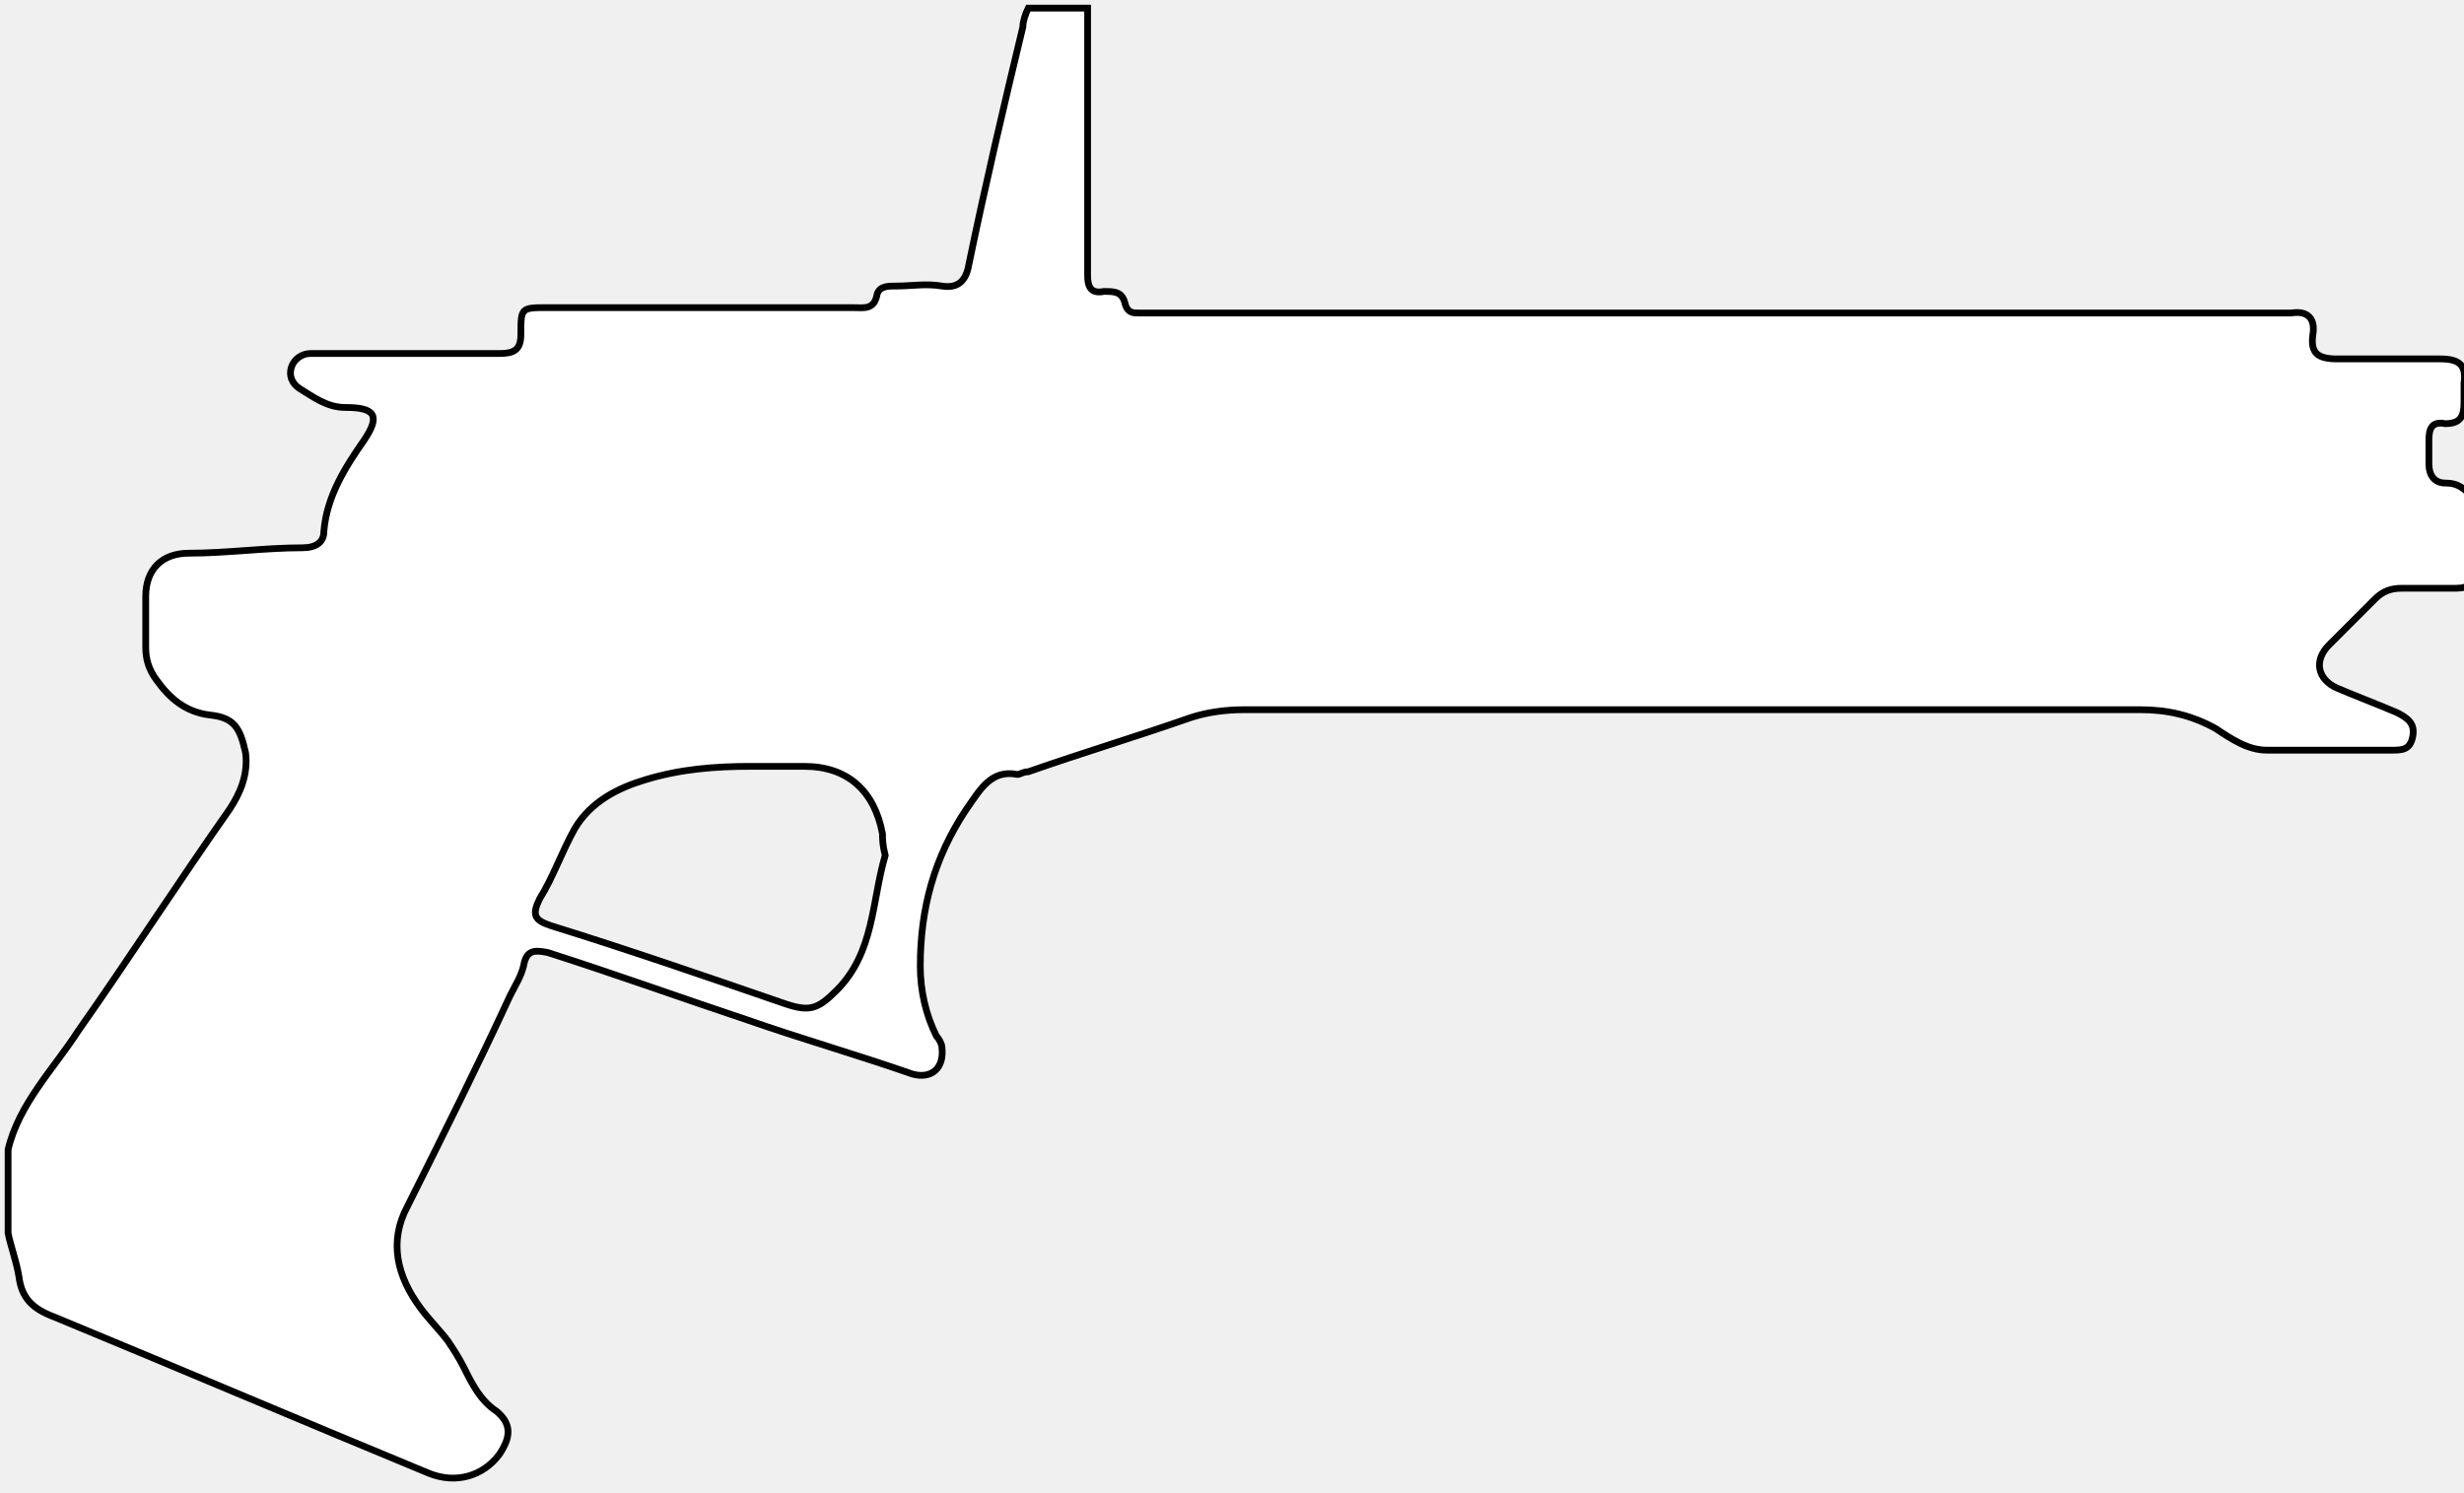
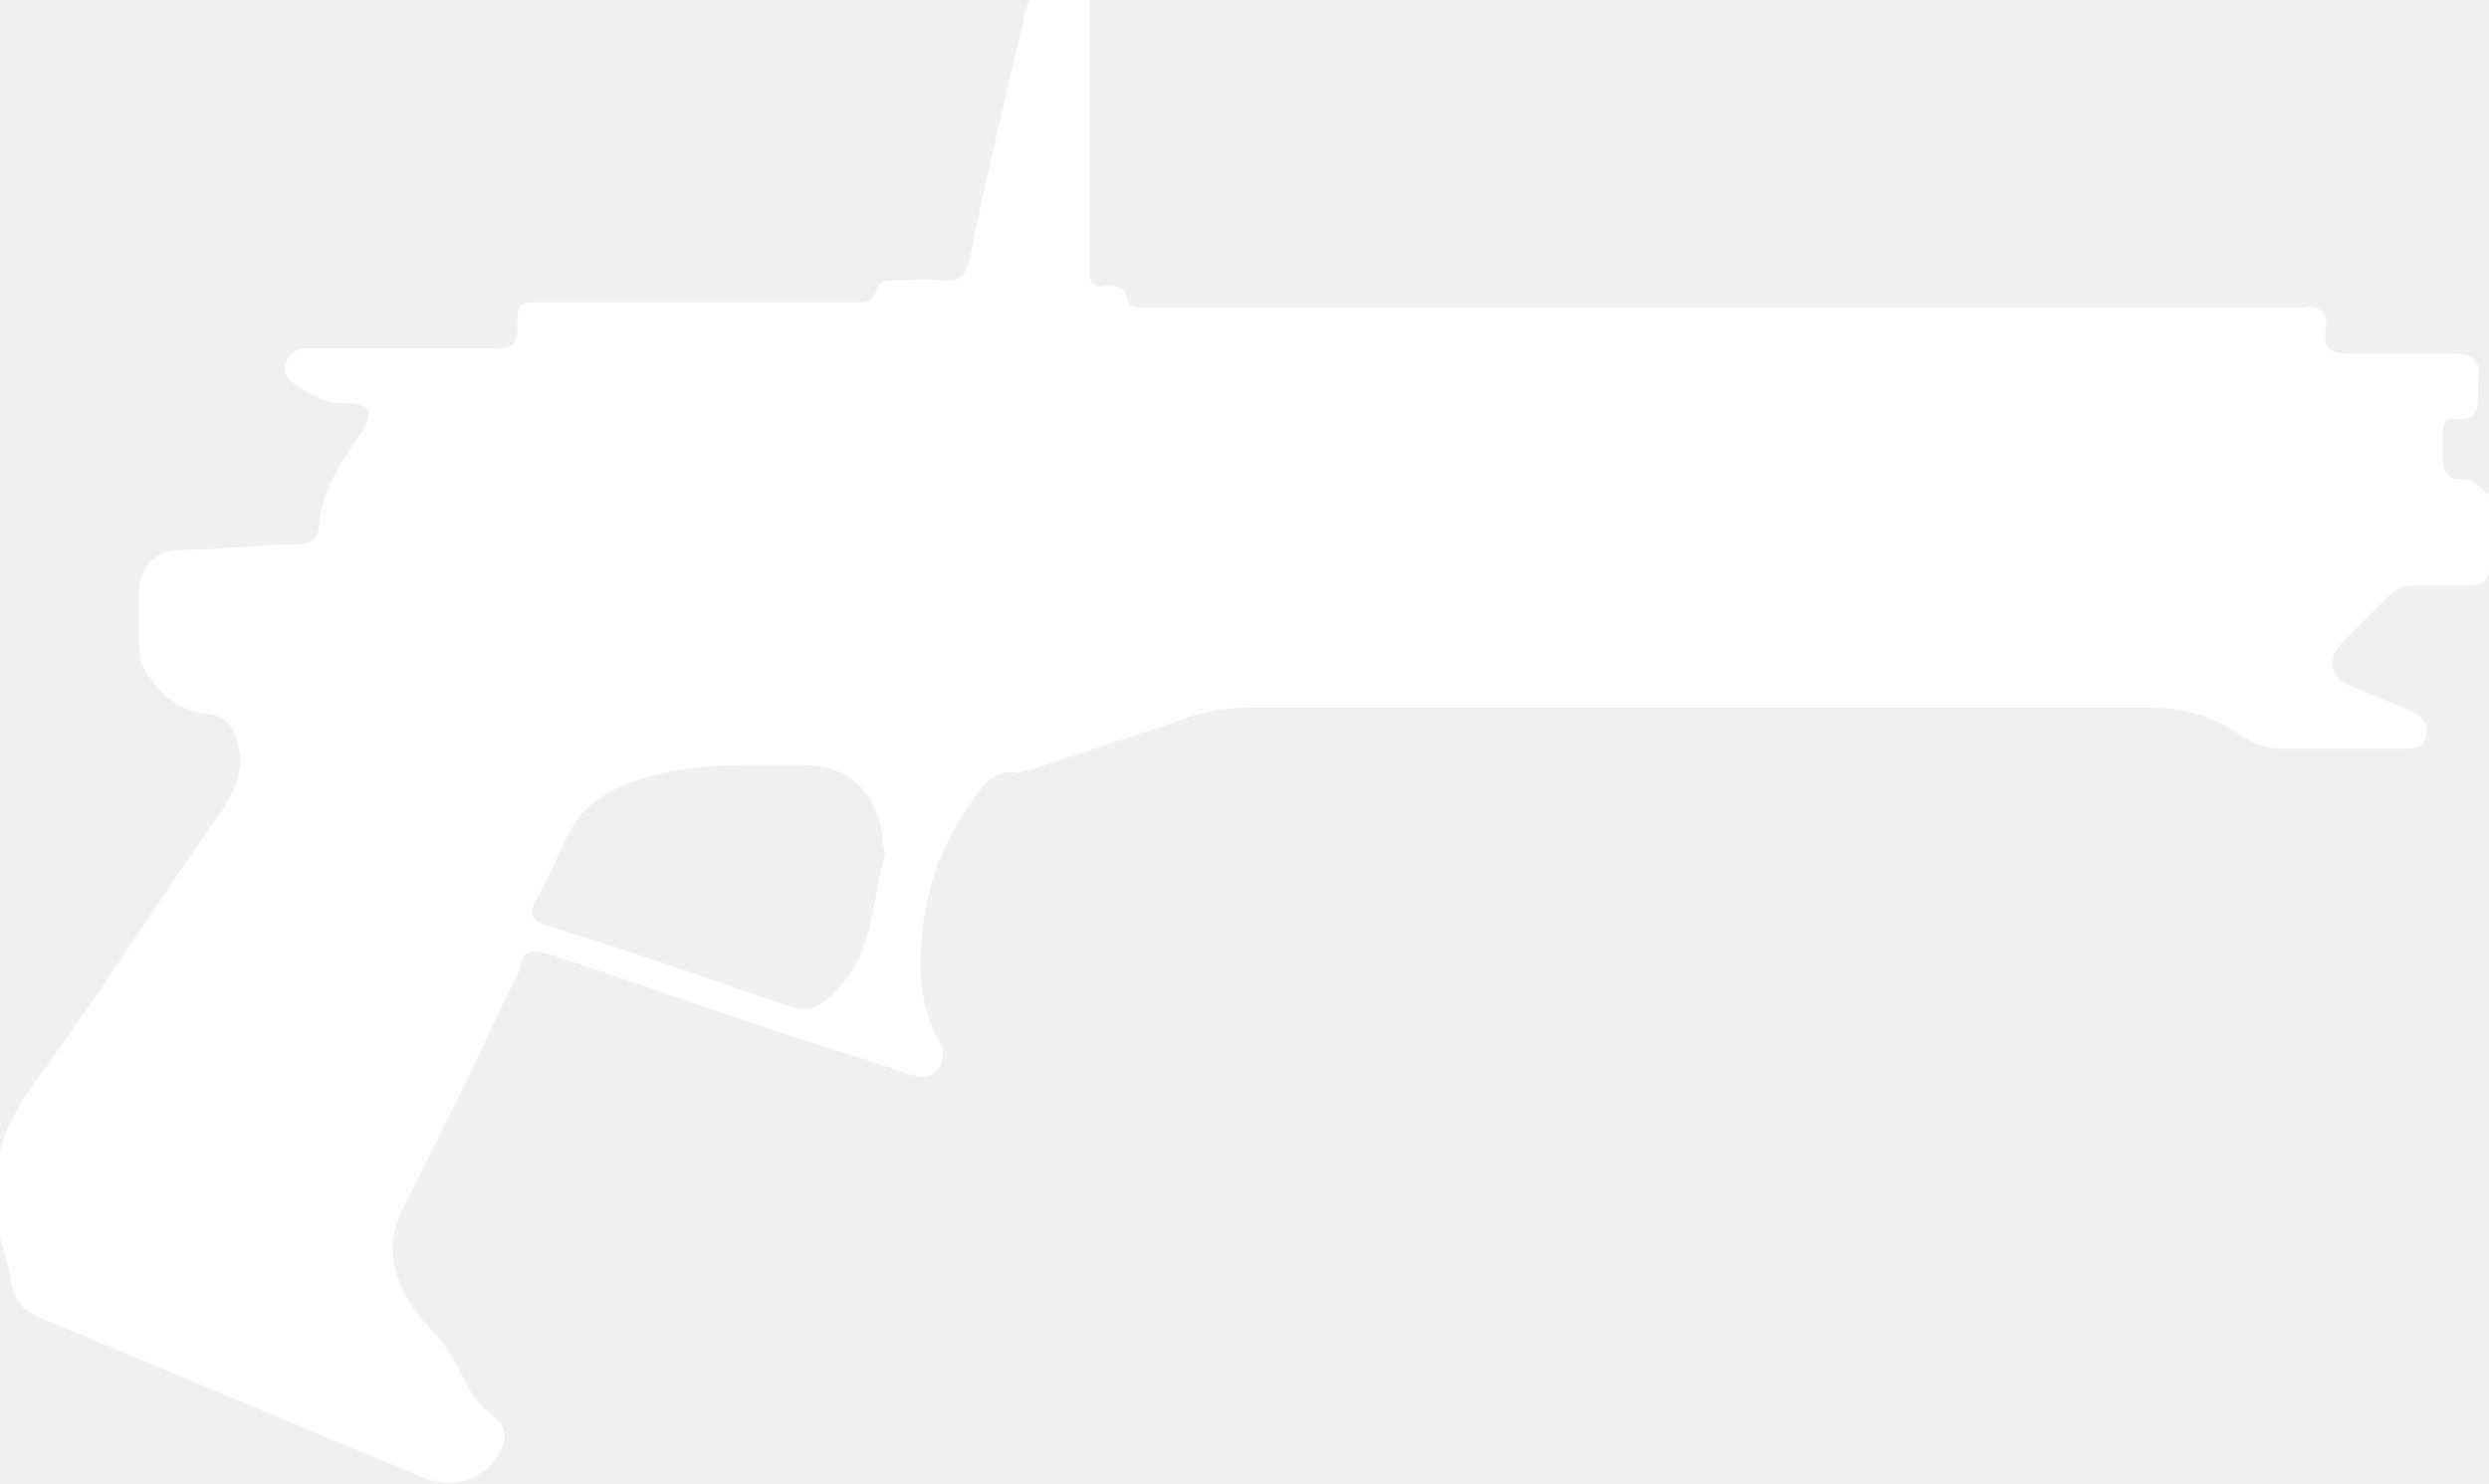
- <svg xmlns="http://www.w3.org/2000/svg" version="1.1" id="Livello_1" x="0px" y="0px" viewBox="-259 369.7 91.3 55.3" style="enable-background:new -259 369.7 91.3 55.3;" xml:space="preserve">
-   <style type="text/css">
- 	.st0{fill:#FFFFFF;stroke:#000000;stroke-width:0.25;stroke-miterlimit:10;}
- </style>
-   <path class="st0" d="M-168.4,387.6c-0.4,0-0.6-0.3-0.6-0.7c0-0.3,0-0.6,0-0.9c0-0.4,0.1-0.7,0.6-0.6c0.6,0,0.7-0.3,0.7-0.8  c0-0.2,0-0.5,0-0.7c0.1-0.7-0.2-0.9-0.9-0.9c-1.3,0-2.5,0-3.8,0c-0.7,0-1-0.2-0.9-0.9c0.1-0.6-0.2-0.9-0.8-0.8c-0.3,0-0.5,0-0.8,0  c-13.7,0-27.4,0-41.1,0c-0.3,0-0.5,0-0.8,0c-0.2,0-0.4,0-0.5-0.3c-0.1-0.5-0.4-0.5-0.8-0.5c-0.5,0.1-0.6-0.2-0.6-0.6  c0-0.8,0-1.7,0-2.5c0-2.5,0-4.9,0-7.4c-0.7,0-1.5,0-2.2,0c-0.1,0.2-0.2,0.5-0.2,0.7c-0.7,2.9-1.4,5.9-2,8.8c-0.1,0.6-0.4,0.9-1,0.8  c-0.6-0.1-1.1,0-1.7,0c-0.3,0-0.6,0-0.7,0.3c-0.1,0.6-0.5,0.5-0.9,0.5c-3.8,0-7.6,0-11.3,0c-1,0-1,0-1,1c0,0.6-0.3,0.7-0.8,0.7  c-1.6,0-3.1,0-4.7,0c-0.8,0-1.6,0-2.3,0c-0.3,0-0.6,0.2-0.7,0.5c-0.1,0.3,0,0.6,0.3,0.8c0.5,0.3,1,0.7,1.7,0.7  c1.1,0,1.3,0.3,0.7,1.2c-0.7,1-1.4,2.1-1.5,3.4c0,0.4-0.3,0.6-0.8,0.6c-1.4,0-2.8,0.2-4.2,0.2c-1,0-1.6,0.6-1.6,1.6  c0,0.6,0,1.3,0,1.9c0,0.4,0.1,0.8,0.4,1.2c0.5,0.7,1.1,1.2,2,1.3c0.9,0.1,1.1,0.5,1.3,1.4c0.1,0.8-0.2,1.5-0.6,2.1  c-1.9,2.7-3.7,5.5-5.6,8.2c-0.9,1.4-2.2,2.7-2.6,4.4c0,1,0,2.1,0,3.1c0.1,0.5,0.3,1,0.4,1.6c0.1,0.8,0.5,1.2,1.3,1.5  c4.6,1.9,9.3,3.9,13.9,5.8c1,0.4,2,0.1,2.6-0.7c0.4-0.6,0.5-1.1-0.1-1.6c-0.6-0.4-0.9-1-1.2-1.6c-0.2-0.4-0.4-0.7-0.6-1  c-0.3-0.4-0.7-0.8-1-1.2c-0.9-1.2-1.2-2.5-0.5-3.8c1.3-2.6,2.6-5.2,3.8-7.8c0.2-0.4,0.4-0.7,0.5-1.1c0.1-0.6,0.4-0.6,0.9-0.5  c2.5,0.8,5,1.7,7.4,2.5c2,0.7,4.1,1.3,6.1,2c0.7,0.2,1.2-0.2,1.1-1c0-0.1-0.1-0.3-0.2-0.4c-0.4-0.8-0.6-1.7-0.6-2.6  c0-2.1,0.5-4,1.7-5.8c0.5-0.7,0.9-1.5,1.9-1.3c0.1,0,0.2-0.1,0.4-0.1c2-0.7,4-1.3,6-2c0.6-0.2,1.3-0.3,2-0.3c11.1,0,22.1,0,33.2,0  c1,0,1.9,0.2,2.8,0.7c0.6,0.4,1.2,0.8,1.9,0.8c1.5,0,3.1,0,4.6,0c0.4,0,0.7,0,0.8-0.5c0.1-0.5-0.2-0.7-0.6-0.9  c-0.7-0.3-1.5-0.6-2.2-0.9c-0.7-0.3-0.9-1-0.3-1.6c0.6-0.6,1.1-1.1,1.7-1.7c0.3-0.3,0.6-0.4,1-0.4c0.7,0,1.3,0,2,0  c0.5,0,0.7-0.2,0.7-0.7c0-0.9,0-1.7,0-2.6C-167.7,387.8-167.9,387.6-168.4,387.6z M-228,406.4c-0.7,0.7-1,0.8-1.9,0.5  c-2.9-1-5.8-2-8.7-2.9c-0.6-0.2-0.7-0.4-0.4-1c0.5-0.8,0.8-1.7,1.3-2.6c0.6-1,1.6-1.5,2.6-1.8c1.3-0.4,2.6-0.5,3.9-0.5  c0.7,0,1.3,0,2,0c1.6,0,2.6,0.9,2.9,2.5c0,0.2,0,0.4,0.1,0.8C-226.7,403.1-226.6,405-228,406.4z" />
+ <svg xmlns="http://www.w3.org/2000/svg" width="91.4px" height="54.476px" viewBox="0 0 91.4 54.476" version="1.1">
+   <g id="Page-1" stroke="none" stroke-width="1" fill="none" fill-rule="evenodd">
+     <g id="sniper" fill="#FFFFFF" fill-rule="nonzero">
+       <path d="M90.3,17.6 C89.9,17.6 89.7,17.3 89.7,16.9 C89.7,16.6 89.7,16.3 89.7,16 C89.7,15.6 89.8,15.3 90.3,15.4 C90.9,15.4 91,15.1 91,14.6 C91,14.4 91,14.1 91,13.9 C91.1,13.2 90.8,13 90.1,13 C88.8,13 87.6,13 86.3,13 C85.6,13 85.3,12.8 85.4,12.1 C85.5,11.5 85.2,11.2 84.6,11.3 C84.3,11.3 84.1,11.3 83.8,11.3 C70.1,11.3 56.4,11.3 42.7,11.3 C42.4,11.3 42.2,11.3 41.9,11.3 C41.7,11.3 41.5,11.3 41.4,11 C41.3,10.5 41,10.5 40.6,10.5 C40.1,10.6 40,10.3 40,9.9 C40,9.1 40,8.2 40,7.4 C40,4.9 40,2.5 40,0 C39.3,0 38.5,0 37.8,0 C37.7,0.2 37.6,0.5 37.6,0.7 C36.9,3.6 36.2,6.6 35.6,9.5 C35.5,10.1 35.2,10.4 34.6,10.3 C34,10.2 33.5,10.3 32.9,10.3 C32.6,10.3 32.3,10.3 32.2,10.6 C32.1,11.2 31.7,11.1 31.3,11.1 C27.5,11.1 23.7,11.1 20,11.1 C19,11.1 19,11.1 19,12.1 C19,12.7 18.7,12.8 18.2,12.8 C16.6,12.8 15.1,12.8 13.5,12.8 C12.7,12.8 11.9,12.8 11.2,12.8 C10.9,12.8 10.6,13 10.5,13.3 C10.4,13.6 10.5,13.9 10.8,14.1 C11.3,14.4 11.8,14.8 12.5,14.8 C13.6,14.8 13.8,15.1 13.2,16 C12.5,17 11.8,18.1 11.7,19.4 C11.7,19.8 11.4,20 10.9,20 C9.5,20 8.1,20.2 6.7,20.2 C5.7,20.2 5.1,20.8 5.1,21.8 C5.1,22.4 5.1,23.1 5.1,23.7 C5.1,24.1 5.2,24.5 5.5,24.9 C6,25.6 6.6,26.1 7.5,26.2 C8.4,26.3 8.6,26.7 8.8,27.6 C8.9,28.4 8.6,29.1 8.2,29.7 C6.3,32.4 4.5,35.2 2.6,37.9 C1.7,39.3 0.4,40.6 0,42.3 C0,43.3 0,44.4 0,45.4 C0.1,45.9 0.3,46.4 0.4,47 C0.5,47.8 0.9,48.2 1.7,48.5 C6.3,50.4 11,52.4 15.6,54.3 C16.6,54.7 17.6,54.4 18.2,53.6 C18.6,53 18.7,52.5 18.1,52 C17.5,51.6 17.2,51 16.9,50.4 C16.7,50 16.5,49.7 16.3,49.4 C16,49 15.6,48.6 15.3,48.2 C14.4,47 14.1,45.7 14.8,44.4 C16.1,41.8 17.4,39.2 18.6,36.6 C18.8,36.2 19,35.9 19.1,35.5 C19.2,34.9 19.5,34.9 20,35 C22.5,35.8 25,36.7 27.4,37.5 C29.4,38.2 31.5,38.8 33.5,39.5 C34.2,39.7 34.7,39.3 34.6,38.5 C34.6,38.4 34.5,38.2 34.4,38.1 C34,37.3 33.8,36.4 33.8,35.5 C33.8,33.4 34.3,31.5 35.5,29.7 C36,29 36.4,28.2 37.4,28.4 C37.5,28.4 37.6,28.3 37.8,28.3 C39.8,27.6 41.8,27 43.8,26.3 C44.4,26.1 45.1,26 45.8,26 C56.9,26 67.9,26 79,26 C80,26 80.9,26.2 81.8,26.7 C82.4,27.1 83,27.5 83.7,27.5 C85.2,27.5 86.8,27.5 88.3,27.5 C88.7,27.5 89,27.5 89.1,27 C89.2,26.5 88.9,26.3 88.5,26.1 C87.8,25.8 87,25.5 86.3,25.2 C85.6,24.9 85.4,24.2 86,23.6 C86.6,23 87.1,22.5 87.7,21.9 C88,21.6 88.3,21.5 88.7,21.5 C89.4,21.5 90,21.5 90.7,21.5 C91.2,21.5 91.4,21.3 91.4,20.8 C91.4,19.9 91.4,19.1 91.4,18.2 C91,17.8 90.8,17.6 90.3,17.6 Z M30.7,36.4 C30,37.1 29.7,37.2 28.8,36.9 C25.9,35.9 23,34.9 20.1,34 C19.5,33.8 19.4,33.6 19.7,33 C20.2,32.2 20.5,31.3 21,30.4 C21.6,29.4 22.6,28.9 23.6,28.6 C24.9,28.2 26.2,28.1 27.5,28.1 C28.2,28.1 28.8,28.1 29.5,28.1 C31.1,28.1 32.1,29 32.4,30.6 C32.4,30.8 32.4,31 32.5,31.4 C32,33.1 32.1,35 30.7,36.4 Z" id="Shape" />
+     </g>
+   </g>
</svg>
